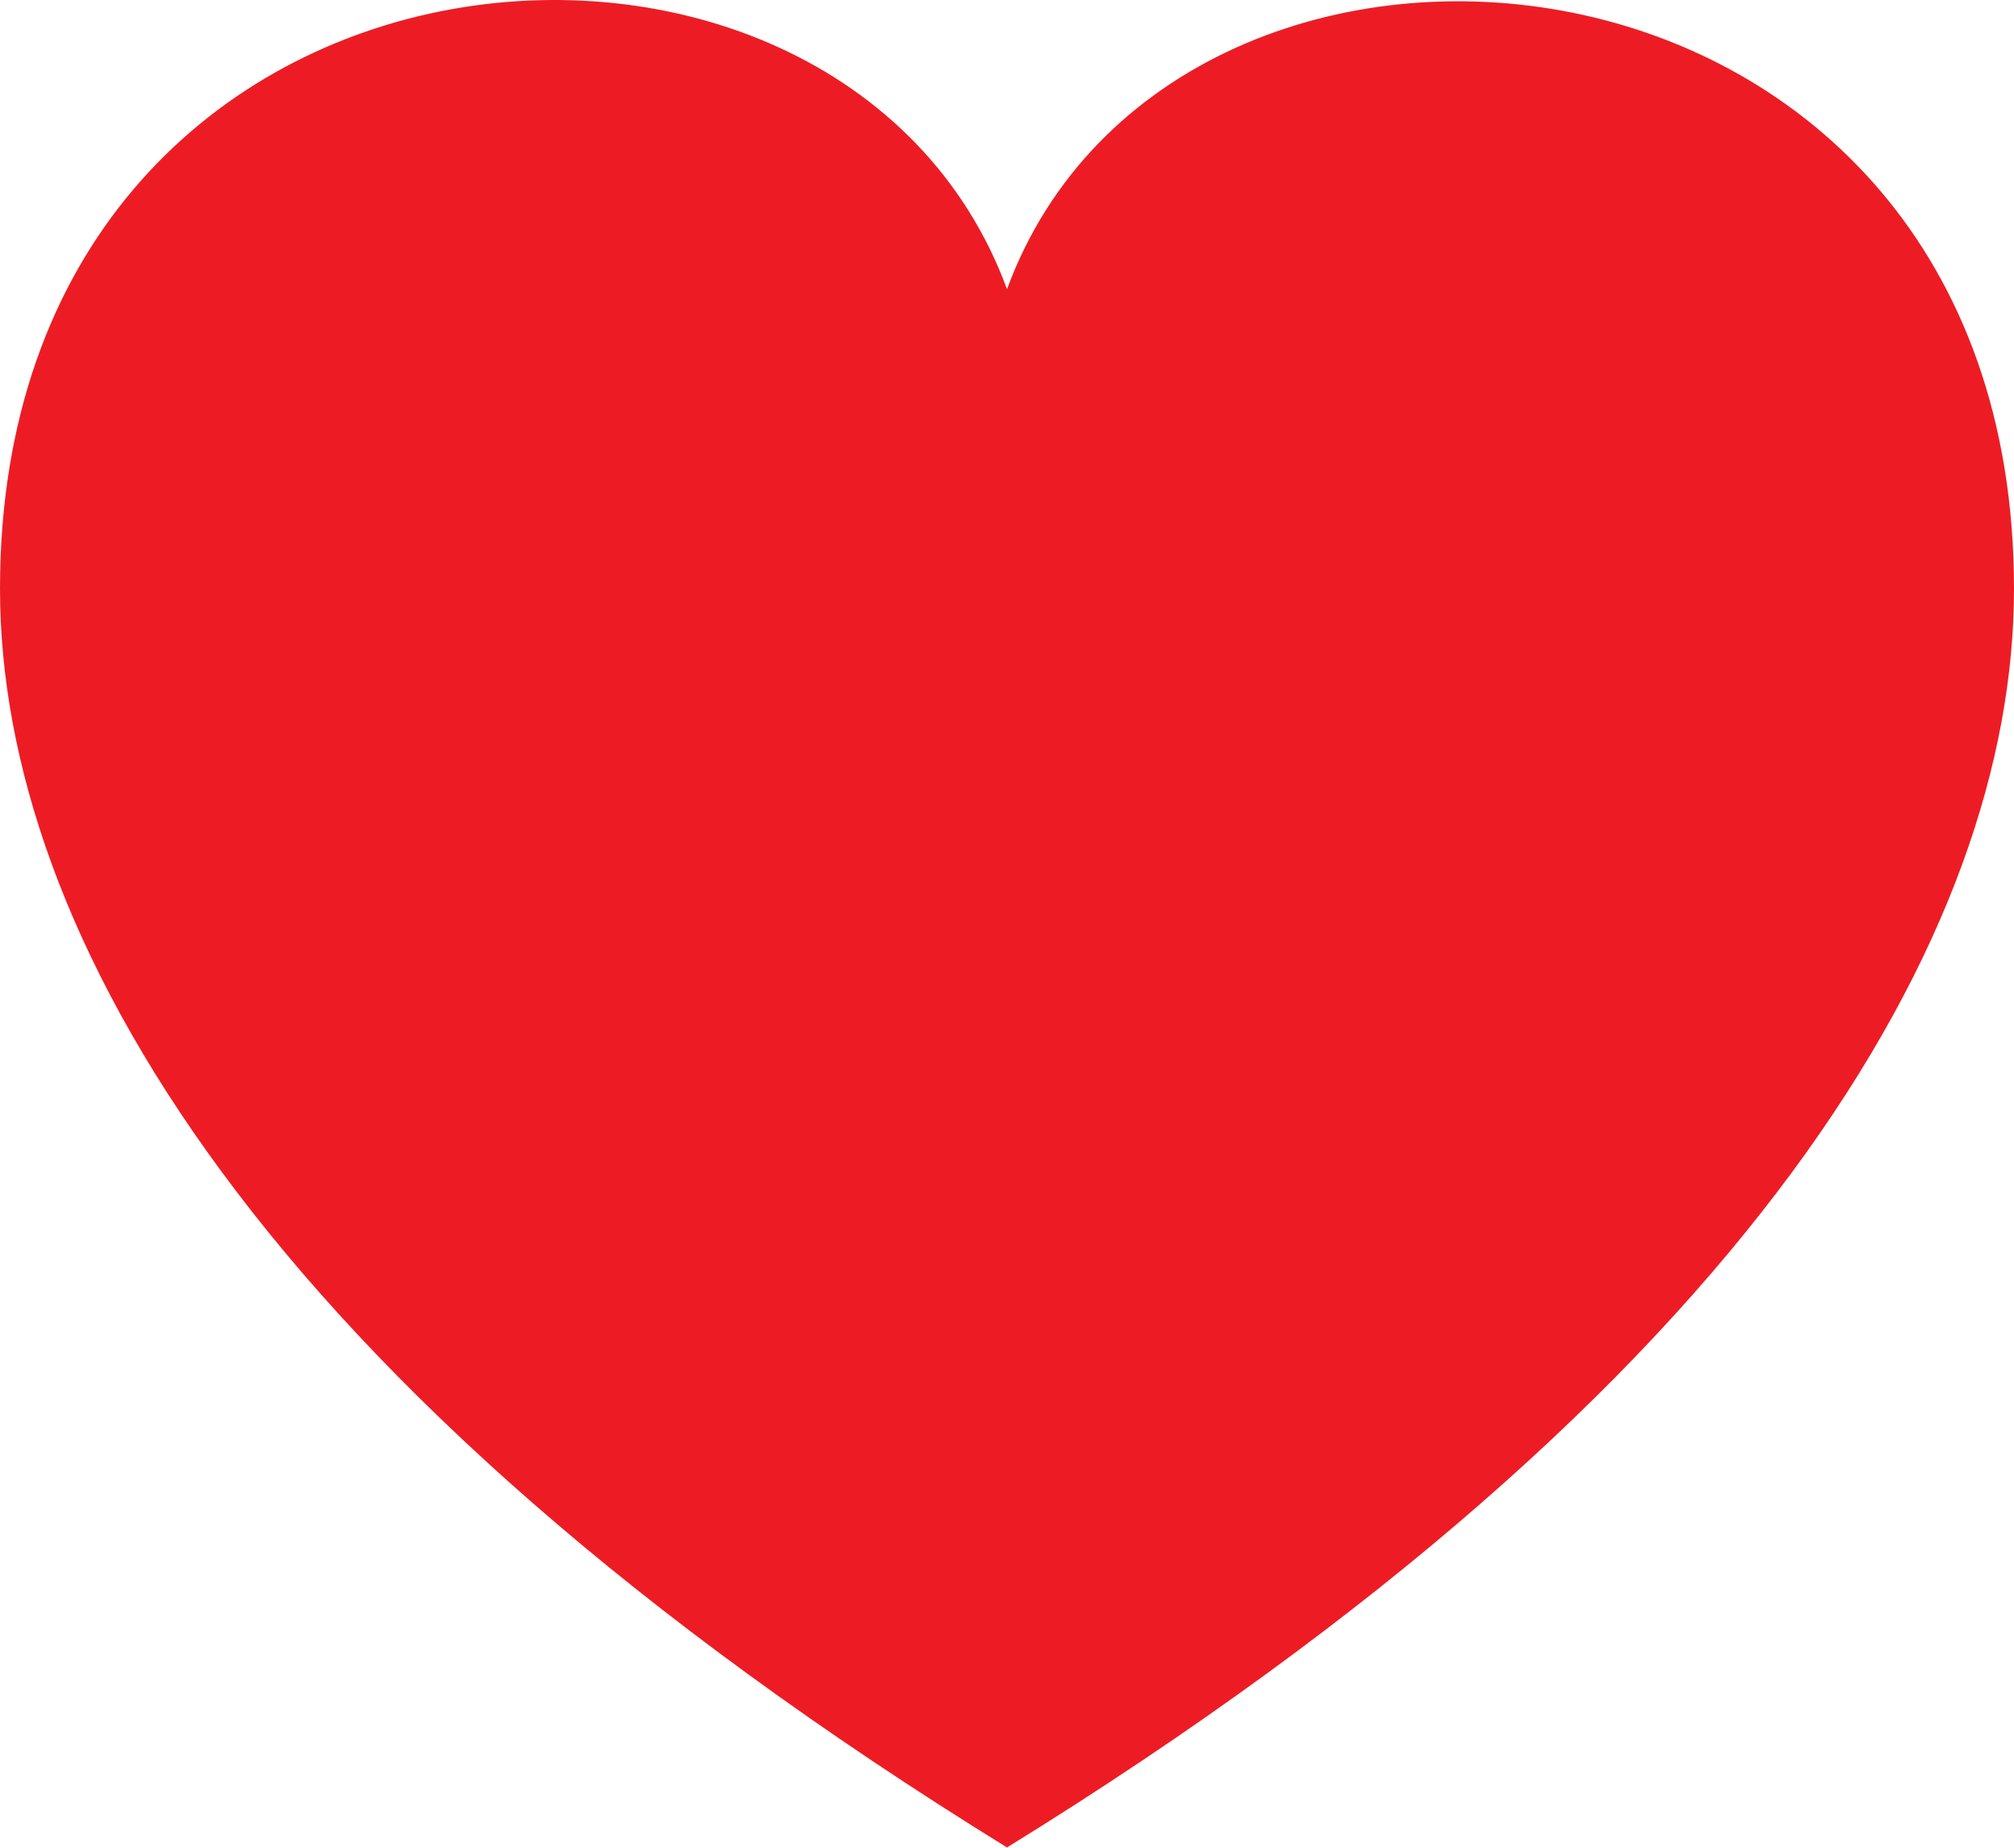
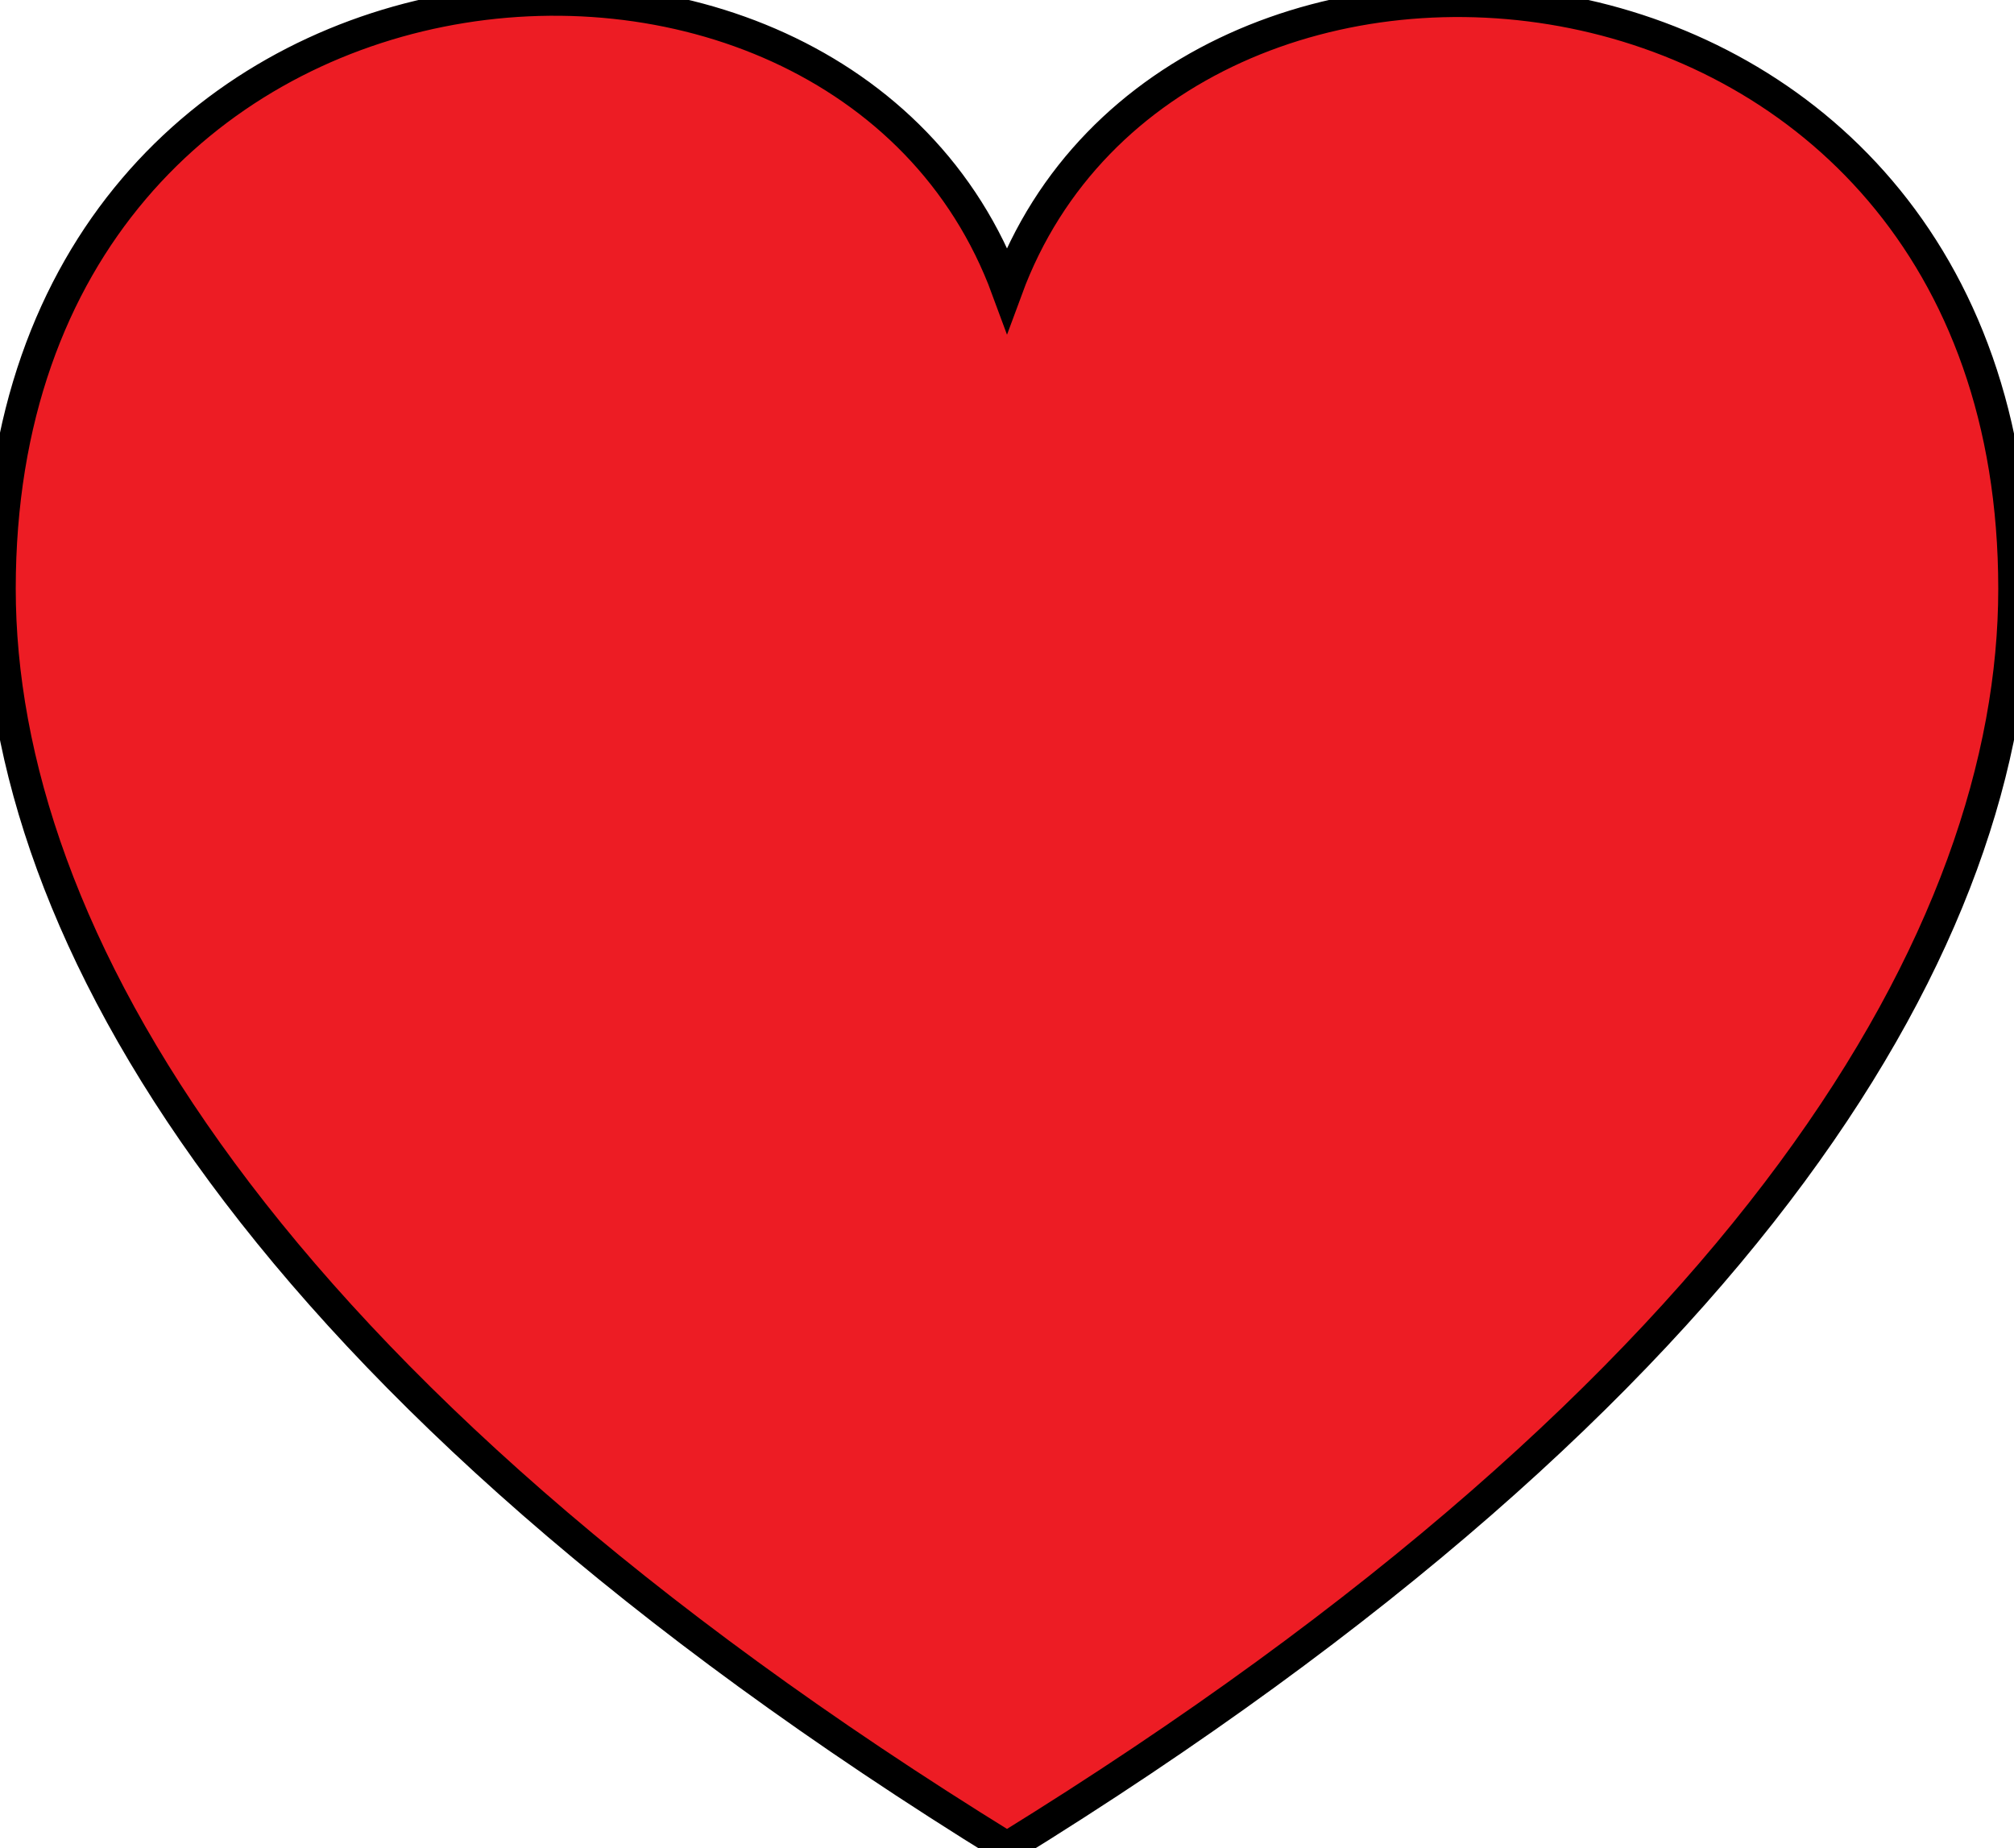
<svg xmlns="http://www.w3.org/2000/svg" viewBox="0 0 959.41 880.1">
-   <path d="M479.71,137.75C399.76-79.31,0-45.73,0,280.47c0,162.7,122.33,379,479.71,599.63,357.38-220.66,479.7-436.93,479.7-599.63C959.41-43.73,559.66-79.31,479.71,137.75Z" fill="#ed1c24" />
+   <path d="M479.71,137.75C399.76-79.31,0-45.73,0,280.47c0,162.7,122.33,379,479.71,599.63,357.38-220.66,479.7-436.93,479.7-599.63C959.41-43.73,559.66-79.31,479.71,137.75Z" fill="#ed1c24" stroke="black" stroke-width="15" />
</svg>
